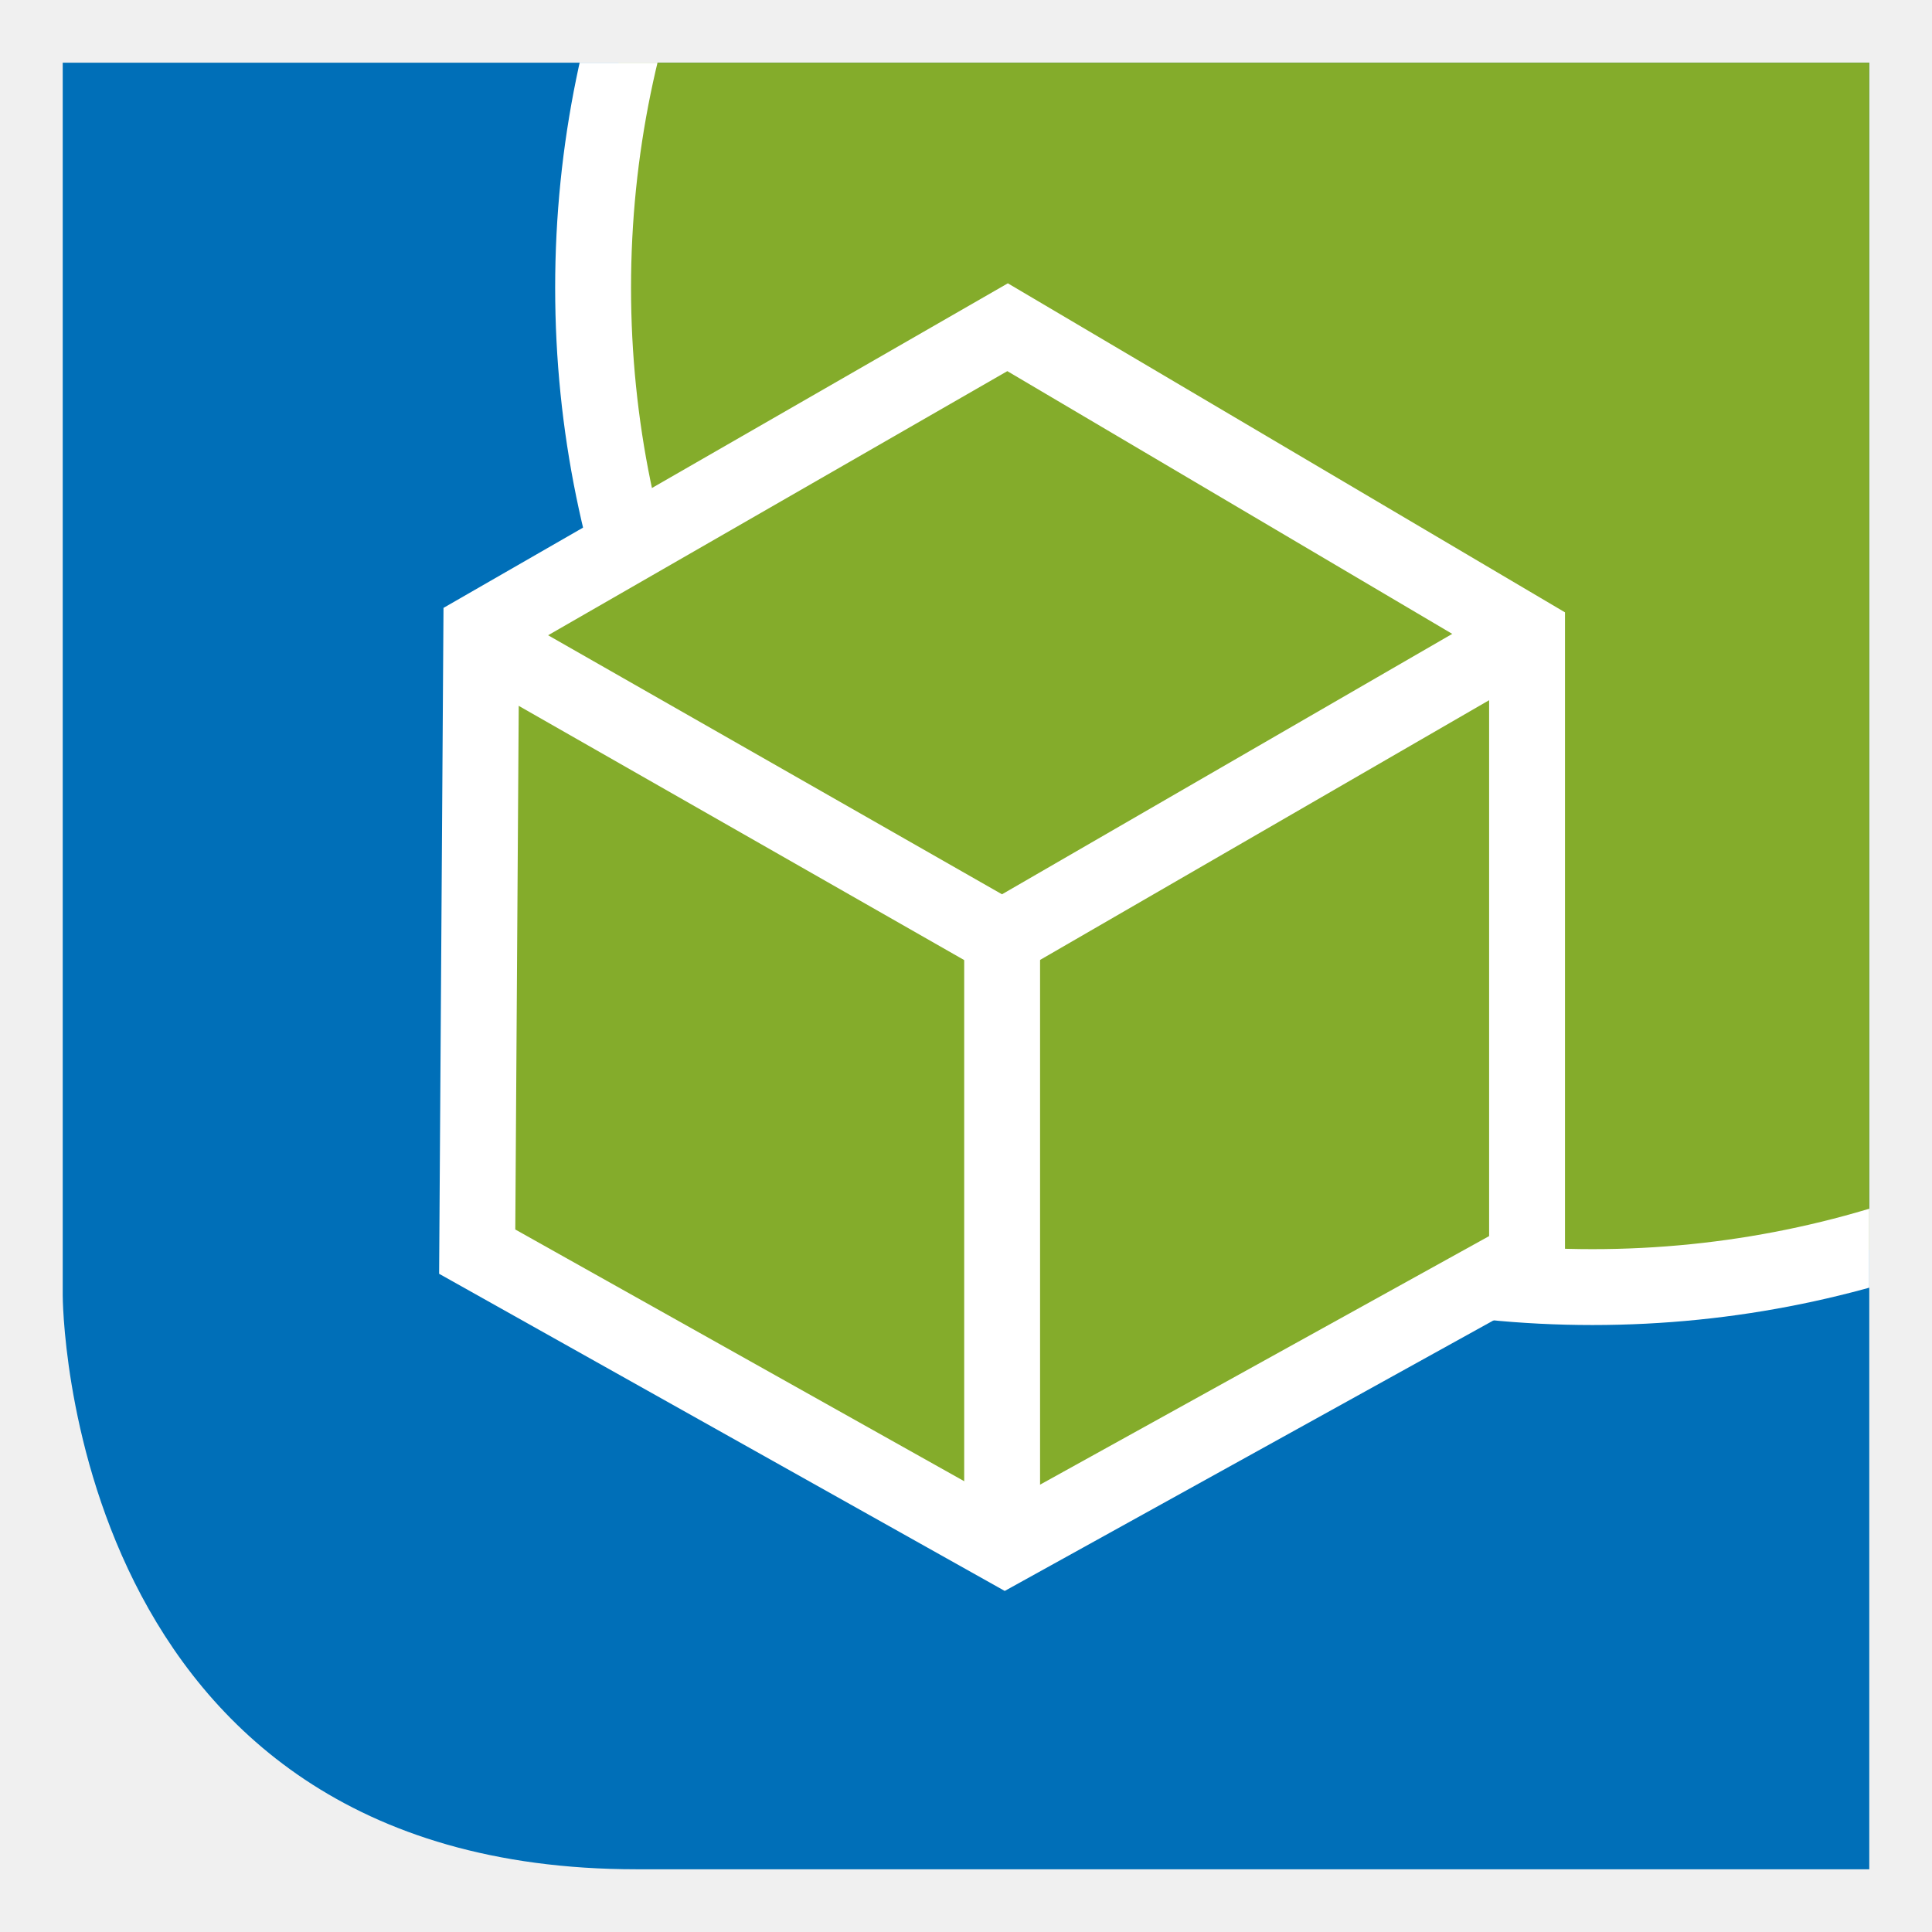
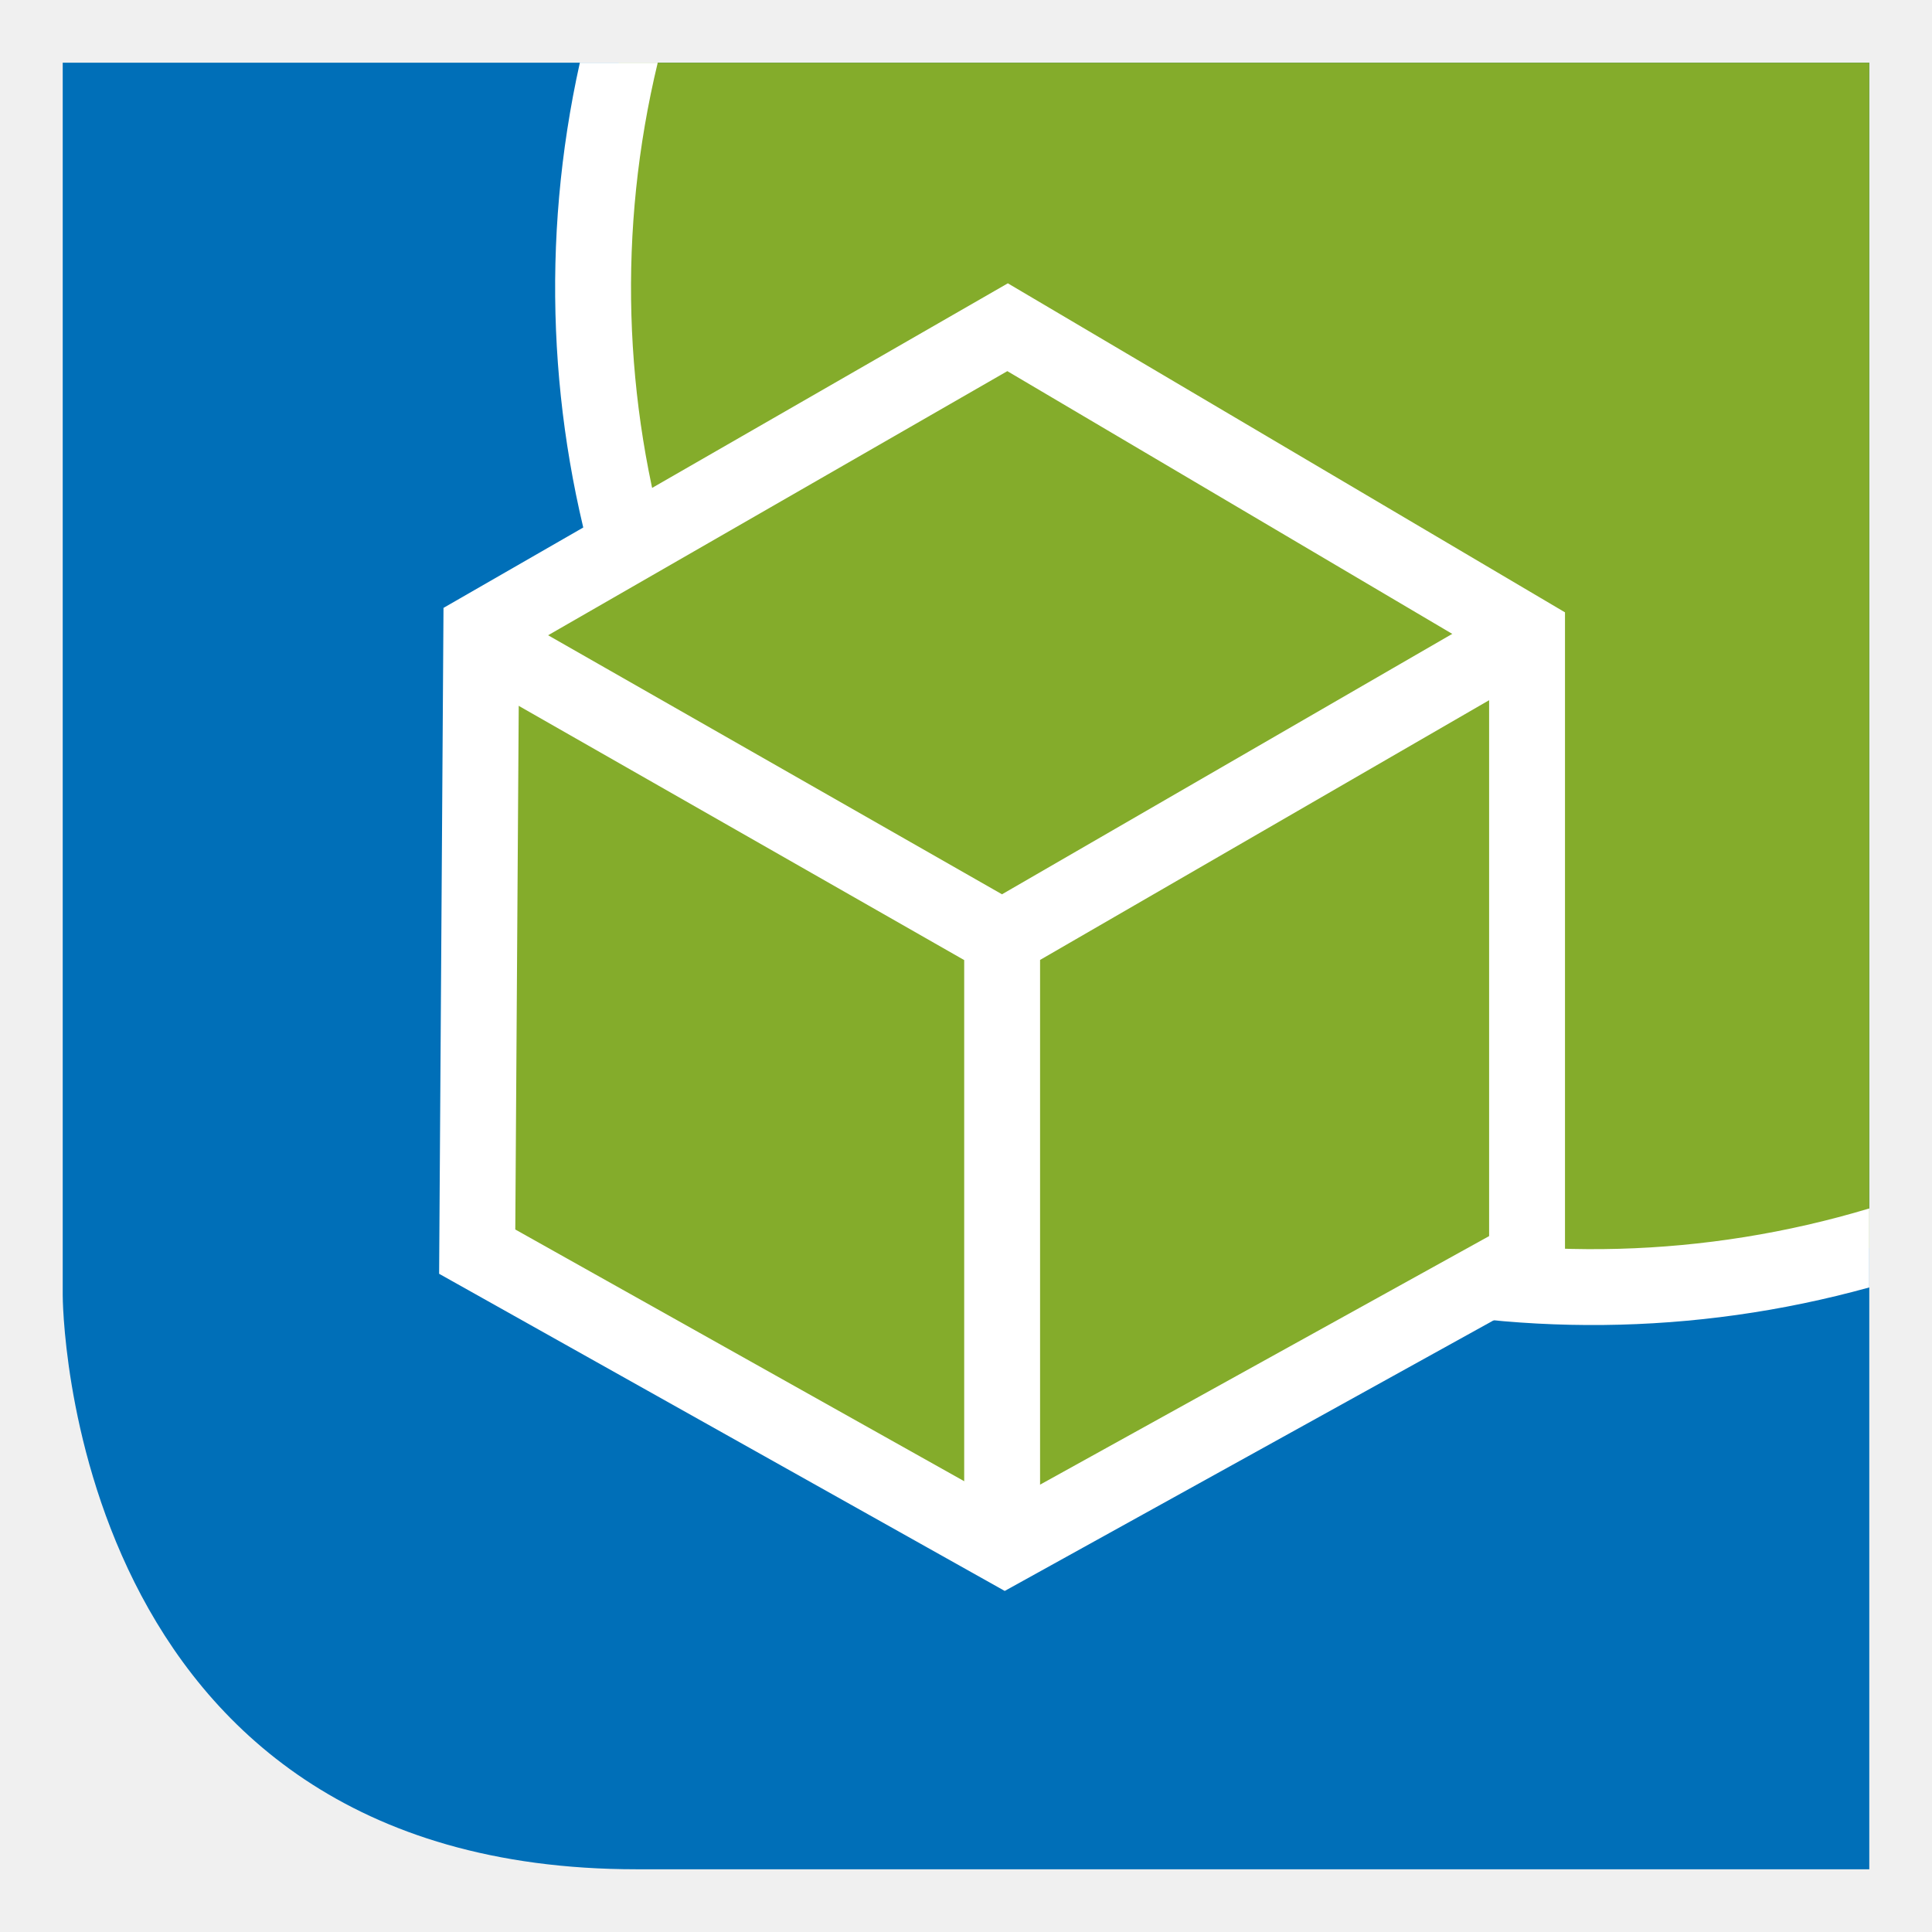
- <svg xmlns="http://www.w3.org/2000/svg" xmlns:xlink="http://www.w3.org/1999/xlink" version="1.1" id="Ebene_1" x="0px" y="0px" viewBox="0 0 141.7 141.7" style="enable-background:new 0 0 141.7 141.7;" xml:space="preserve">
-   <style type="text/css">
- 	.st0{clip-path:url(#SVGID_2_);fill:#006FB8;}
- 	.st1{clip-path:url(#SVGID_4_);fill:#84AC2B;}
- 	.st2{clip-path:url(#SVGID_4_);fill:none;stroke:#FFFFFF;stroke-width:5.565;}
- 	.st3{fill:#84AC2B;}
- 	.st4{clip-path:url(#SVGID_6_);fill:none;stroke:#FFFFFF;stroke-width:5.565;}
- 	.st5{fill:none;stroke:#FFFFFF;stroke-width:5.565;}
- </style>
-   <g>
-     <defs>
-       <rect id="SVGID_1_" x="4.6" y="4.6" width="132.5" height="132.5" />
-     </defs>
-     <clipPath id="SVGID_2_">
-       <use xlink:href="#SVGID_1_" style="overflow:visible;" />
-     </clipPath>
-     <path class="st0" d="M4.6,4.6v90.4c0,0,0,42.1,42.1,42.1h90.4V4.6H4.6z" />
-   </g>
-   <g>
-     <defs>
-       <path id="SVGID_3_" d="M4.6,4.6v90.4c0,0,0,42.1,42.1,42.1h90.4V4.6H4.6z" />
-     </defs>
-     <clipPath id="SVGID_4_">
-       <use xlink:href="#SVGID_3_" style="overflow:visible;" />
-     </clipPath>
-     <path class="st1" d="M116.8,94.5c40.5,0,73.3-32.8,73.3-73.3c0-40.5-32.8-73.3-73.3-73.3S43.5-19.3,43.5,21.1   C43.5,61.6,76.4,94.5,116.8,94.5" />
-     <circle class="st2" cx="116.8" cy="21.1" r="73.3" />
-   </g>
-   <polygon class="st3" points="35.3,46.2 73.9,24 112,46.5 112,92.3 73.7,113.5 35,91.8 " />
-   <polygon class="st3" points="35.2,46.6 35.2,47 73.5,68.8 112,46.5 111.6,46.3 " />
-   <g>
-     <defs>
-       <polygon id="SVGID_5_" points="35.3,46.2 35,91.8 73.7,113.5 112,92.3 112,46.5 73.9,24   " />
-     </defs>
-     <clipPath id="SVGID_6_">
-       <use xlink:href="#SVGID_5_" style="overflow:visible;" />
-     </clipPath>
-     <polyline class="st4" points="34.6,46.6 73.5,68.8 112.4,46.3  " />
-     <line class="st4" x1="73.5" y1="69.2" x2="73.5" y2="114" />
-   </g>
-   <polygon class="st5" points="35.3,46.2 73.9,24 112,46.5 112,92.3 73.7,113.5 35,91.8 " />
+ <svg xmlns="http://www.w3.org/2000/svg" id="Ebene_1" version="1.1" viewBox="0 0 141.7 141.7">
+   <path d="M4.6 4.6V95s0 42.1 42.1 42.1h90.4V4.6H4.6z" style="fill:#006fb8" />
+   <path d="M45.381 4.6A73.3 73.3 0 0 0 137.1 91.533V4.6z" style="fill:#84ac2b" />
+   <path d="M42.528 4.6A76.083 76.083 0 0 0 137.1 94.424v-5.792A70.518 70.518 0 0 1 48.24 4.6z" style="fill:#fff" />
+   <path d="M35.3 46.2 73.9 24 112 46.5v45.8l-38.3 21.2L35 91.8z" style="fill:#84ac2b" />
+   <path d="M35.2 46.6v.4l38.3 21.8L112 46.5l-.4-.2z" style="fill:#84ac2b" />
+   <path d="m34.6 46.6 38.9 22.2 38.9-22.5M73.5 69.2V114" style="fill:none;stroke:#fff;stroke-width:5.565" />
+   <path d="M35.3 46.2 73.9 24 112 46.5v45.8l-38.3 21.2L35 91.8z" style="fill:none;stroke:#fff;stroke-width:5.565" />
</svg>
